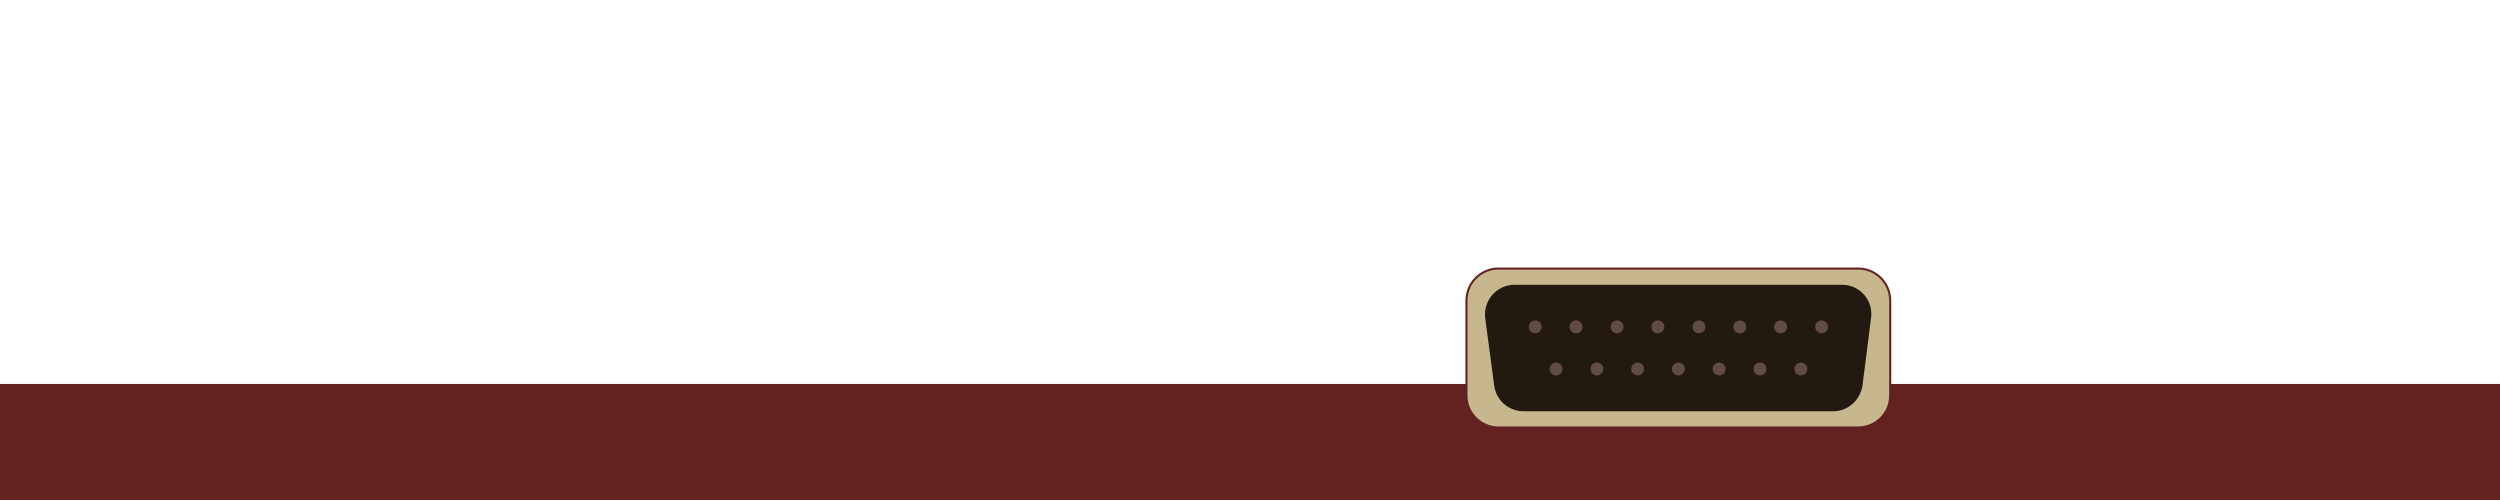
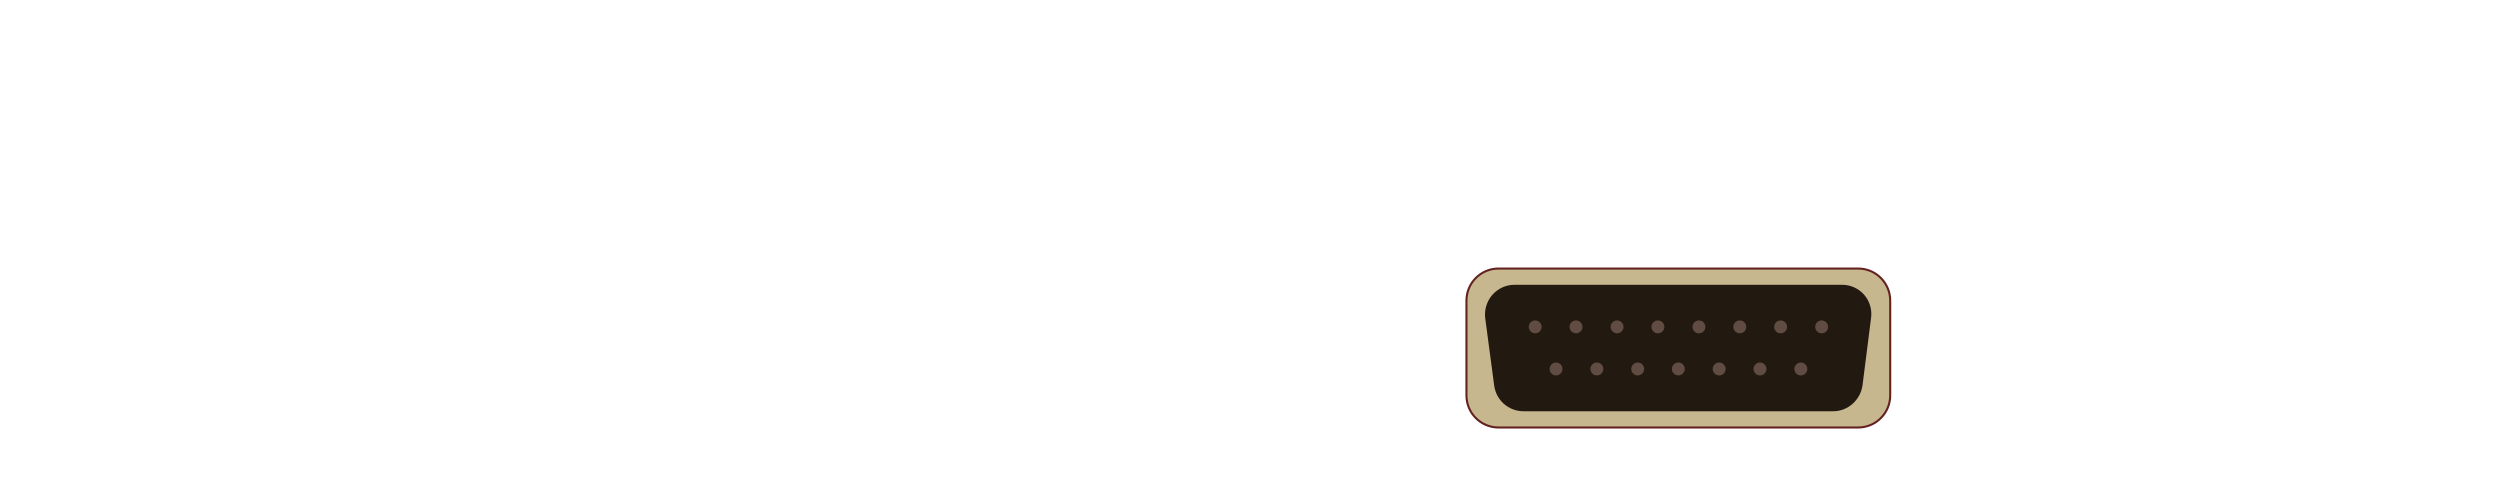
- <svg xmlns="http://www.w3.org/2000/svg" width="1200" height="240" viewBox="0 0 1200 240">
-   <path fill="#632120" d="M0 184.3h1200V240H0z" />
+ <svg xmlns="http://www.w3.org/2000/svg" width="1200" height="240" viewBox="0 0 1200 240" preserveAspectRatio="xMidYMin slice" style="background:linear-gradient(transparent 77%, #632120 0)">
  <rect width="203.4" height="76.3" x="703.9" y="128.9" fill="#c6b78f" stroke="#632120" rx="15.4" ry="15.4" />
  <path fill="#221910" d="M880 197.4H731.3c-7.2 0-13.2-5.3-14.1-12.4l-4.3-32.3c-1-8.5 5.5-16 14.1-16h157a14 14 0 0 1 14.1 16L894 185c-1 7-7 12.4-14 12.4Z" />
  <g fill="#604c42">
    <circle cx="736.9" cy="156.9" r="3.1" />
    <circle cx="756.5" cy="156.9" r="3.1" fill="#604c42" />
    <circle cx="776.2" cy="156.9" r="3.1" fill="#604c42" />
    <circle cx="795.8" cy="156.9" r="3.1" fill="#604c42" />
    <circle cx="815.5" cy="156.9" r="3.1" fill="#604c42" />
    <circle cx="835.1" cy="156.9" r="3.1" fill="#604c42" />
    <circle cx="854.7" cy="156.9" r="3.1" fill="#604c42" />
    <circle cx="874.4" cy="156.9" r="3.1" fill="#604c42" />
    <circle cx="746.9" cy="177.1" r="3.1" fill="#604c42" />
    <circle cx="766.5" cy="177.1" r="3.1" fill="#604c42" />
    <circle cx="786.1" cy="177.1" r="3.1" fill="#604c42" />
    <circle cx="805.6" cy="177.1" r="3.1" fill="#604c42" />
    <circle cx="825.2" cy="177.1" r="3.1" fill="#604c42" />
    <circle cx="844.8" cy="177.1" r="3.1" fill="#604c42" />
    <circle cx="864.4" cy="177.1" r="3.1" fill="#604c42" />
  </g>
</svg>
